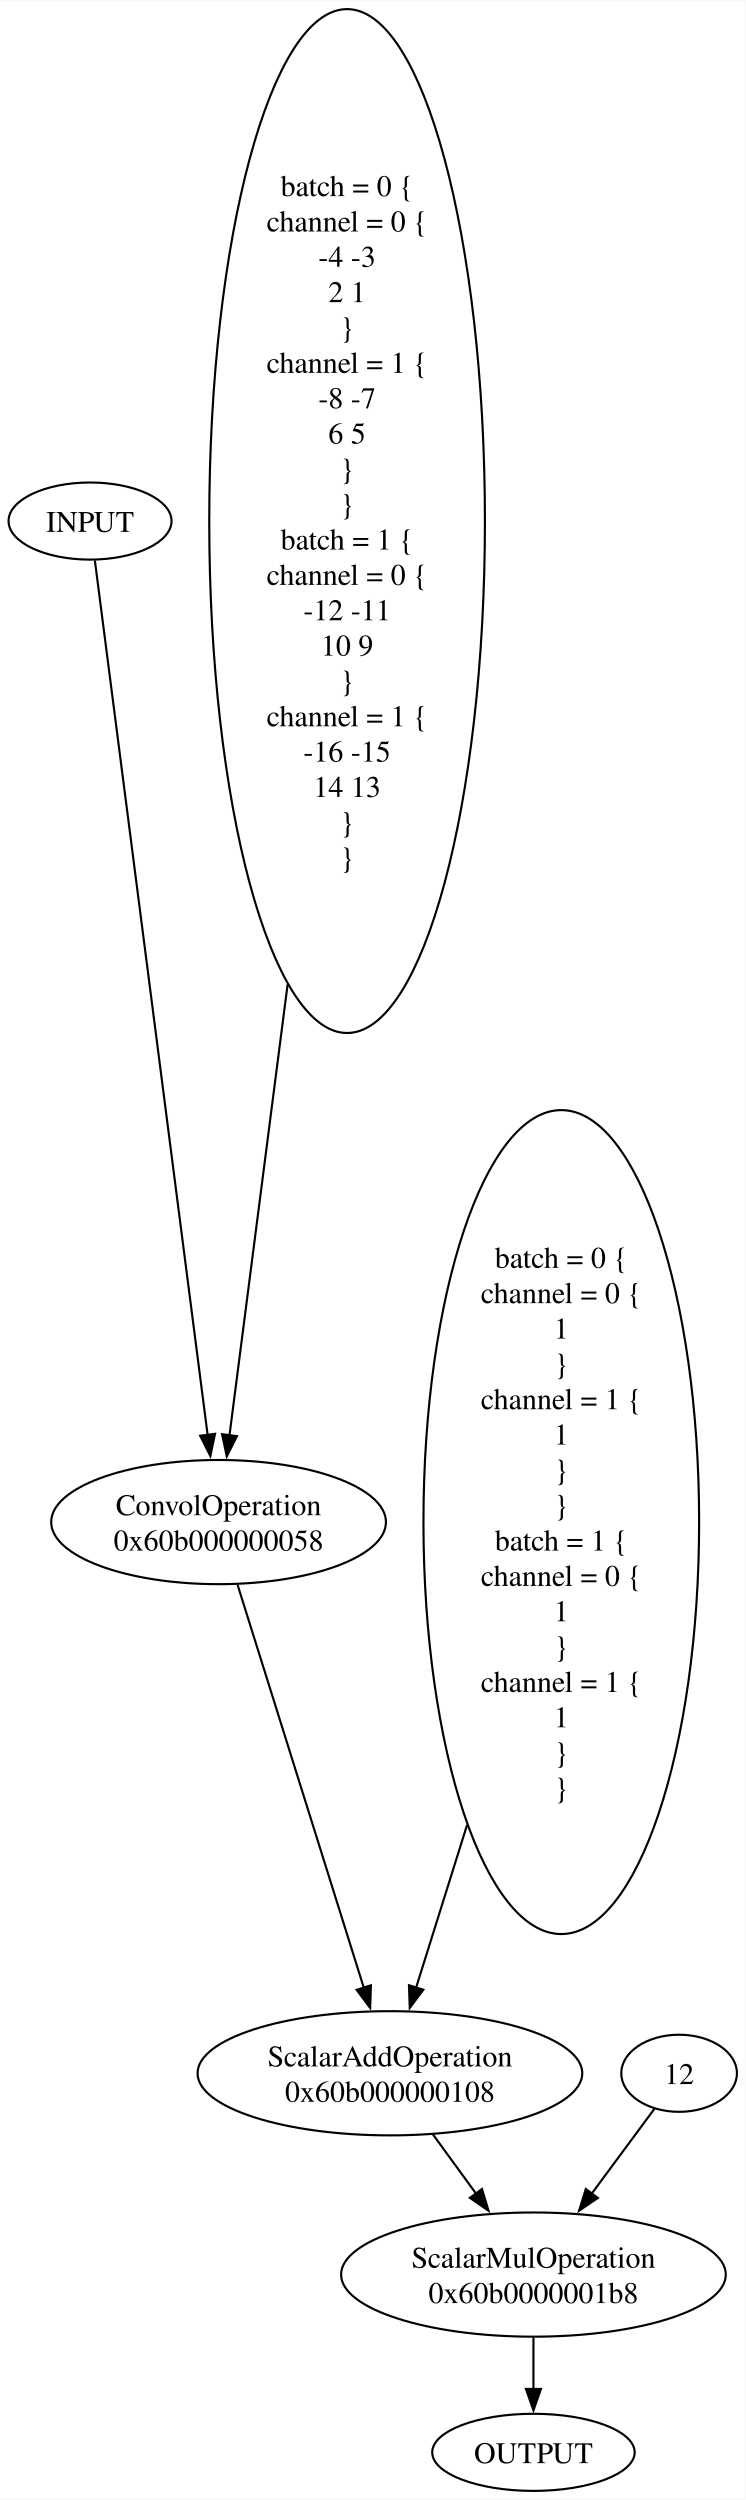
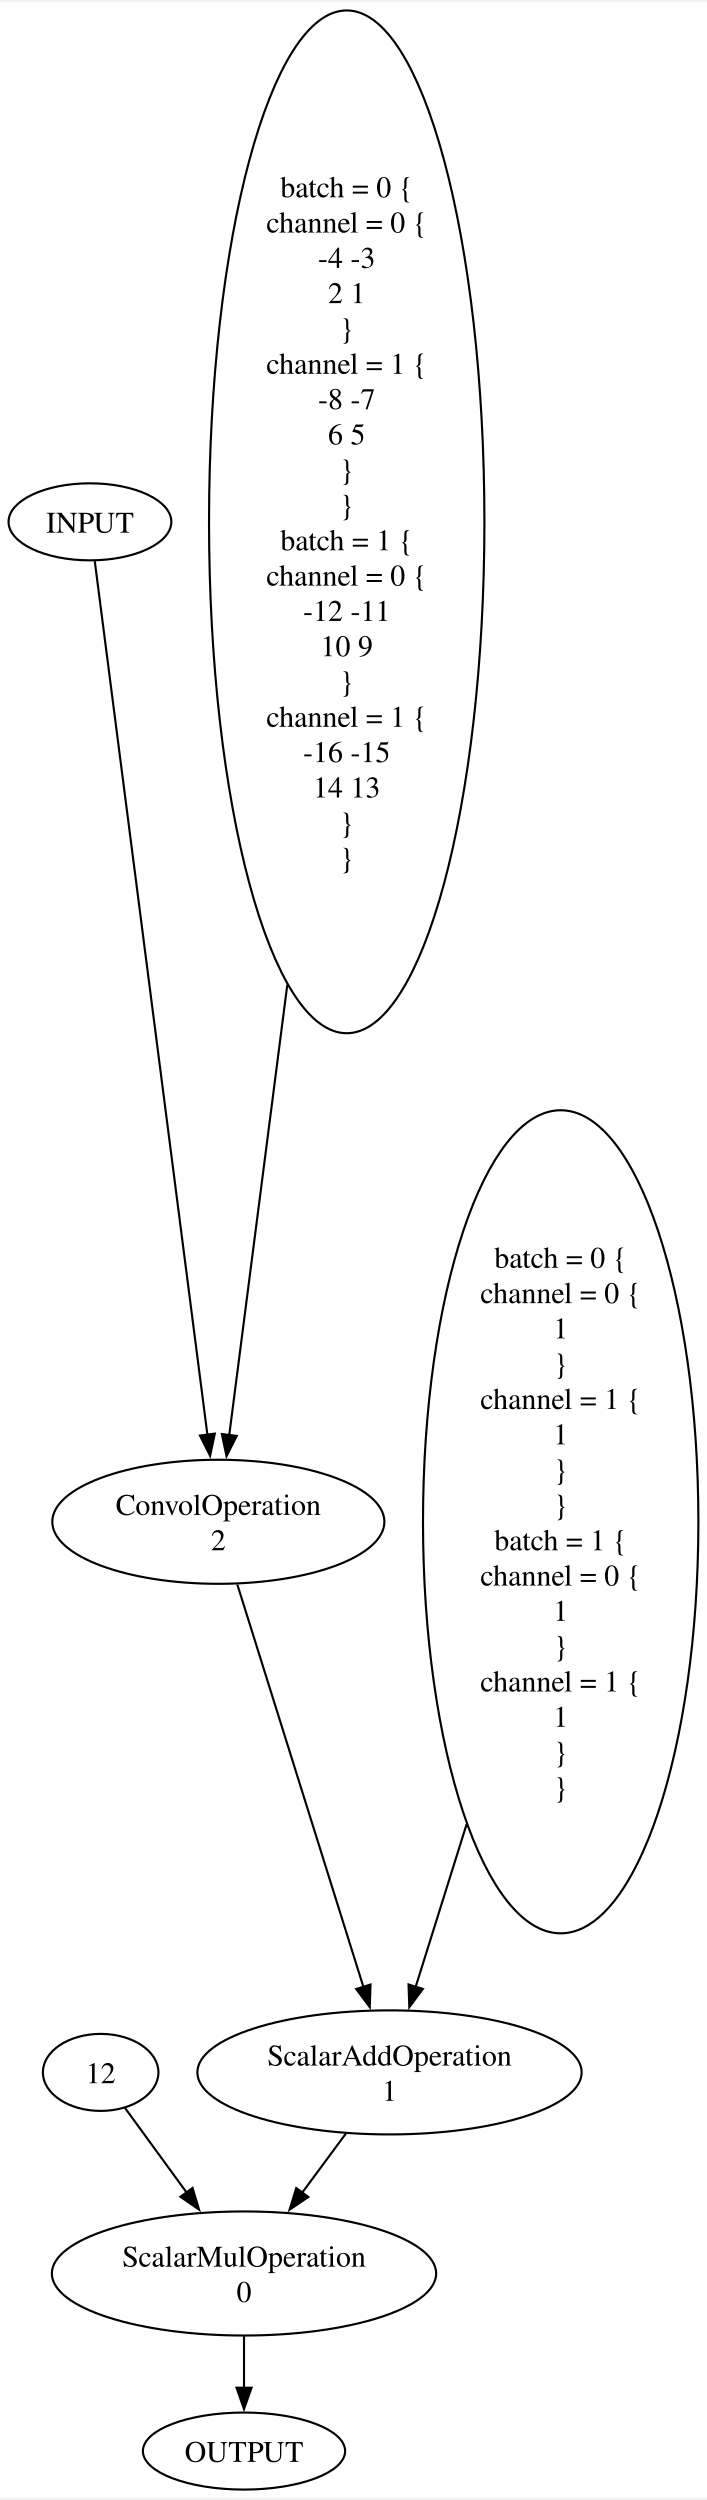
- <svg xmlns="http://www.w3.org/2000/svg" width="348pt" height="1167pt" viewBox="0.00 0.00 348.04 1166.64">
+ <svg xmlns="http://www.w3.org/2000/svg" width="330pt" height="1167pt" viewBox="0.00 0.00 330.39 1166.64">
  <g id="graph0" class="graph" transform="scale(1 1) rotate(0) translate(4 1162.64)">
-     <polygon fill="white" stroke="none" points="-4,4 -4,-1162.64 344.04,-1162.64 344.04,4 -4,4" />
+     <polygon fill="white" stroke="none" points="-4,4 -4,-1162.64 326.39,-1162.64 326.39,4 -4,4" />
    <g id="node1" class="node">
-       <ellipse fill="none" stroke="black" cx="38.04" cy="-919.63" rx="38.04" ry="18" />
-       <text text-anchor="middle" x="38.04" y="-914.58" font-family="Times,serif" font-size="14.00">INPUT</text>
+       <ellipse fill="none" stroke="black" cx="178.04" cy="-194.97" rx="89.8" ry="28.99" />
+       <text text-anchor="middle" x="178.04" y="-198.17" font-family="Times,serif" font-size="14.00">ScalarAddOperation</text>
+       <text text-anchor="middle" x="178.04" y="-181.67" font-family="Times,serif" font-size="14.00">1</text>
    </g>
    <g id="node2" class="node">
-       <ellipse fill="none" stroke="black" cx="98.04" cy="-452.3" rx="78.14" ry="28.99" />
-       <text text-anchor="middle" x="98.04" y="-455.5" font-family="Times,serif" font-size="14.00">ConvolOperation</text>
-       <text text-anchor="middle" x="98.04" y="-439" font-family="Times,serif" font-size="14.00">0x60b000000058</text>
+       <ellipse fill="none" stroke="black" cx="110.04" cy="-100.99" rx="89.8" ry="28.99" />
+       <text text-anchor="middle" x="110.04" y="-104.19" font-family="Times,serif" font-size="14.00">ScalarMulOperation</text>
+       <text text-anchor="middle" x="110.04" y="-87.69" font-family="Times,serif" font-size="14.00">0</text>
    </g>
    <g id="edge1" class="edge">
-       <path fill="none" stroke="black" d="M40.29,-901.24C48.97,-833.93 80.49,-589.47 92.94,-492.92" />
-       <polygon fill="black" stroke="black" points="96.39,-493.5 94.2,-483.13 89.45,-492.6 96.39,-493.5" />
+       <path fill="none" stroke="black" d="M157.64,-166.38C151.19,-157.64 143.95,-147.85 137.1,-138.59" />
+       <polygon fill="black" stroke="black" points="140.09,-136.75 131.33,-130.79 134.46,-140.91 140.09,-136.75" />
+     </g>
+     <g id="node8" class="node">
+       <ellipse fill="none" stroke="black" cx="110.04" cy="-18" rx="47.26" ry="18" />
+       <text text-anchor="middle" x="110.04" y="-12.95" font-family="Times,serif" font-size="14.00">OUTPUT</text>
+     </g>
+     <g id="edge7" class="edge">
+       <path fill="none" stroke="black" d="M110.04,-71.66C110.04,-63.79 110.04,-55.24 110.04,-47.36" />
+       <polygon fill="black" stroke="black" points="113.54,-47.61 110.04,-37.61 106.54,-47.61 113.54,-47.61" />
+     </g>
+     <g id="node3" class="node">
+       <ellipse fill="none" stroke="black" cx="43.04" cy="-194.97" rx="27" ry="18" />
+       <text text-anchor="middle" x="43.04" y="-189.92" font-family="Times,serif" font-size="14.00">12</text>
+     </g>
+     <g id="edge2" class="edge">
+       <path fill="none" stroke="black" d="M54.41,-178.37C62.3,-167.54 73.15,-152.65 83.17,-138.88" />
+       <polygon fill="black" stroke="black" points="85.98,-140.97 89.04,-130.82 80.33,-136.85 85.98,-140.97" />
    </g>
    <g id="node4" class="node">
-       <ellipse fill="none" stroke="black" cx="178.04" cy="-194.97" rx="89.8" ry="28.99" />
-       <text text-anchor="middle" x="178.04" y="-198.17" font-family="Times,serif" font-size="14.00">ScalarAddOperation</text>
-       <text text-anchor="middle" x="178.04" y="-181.67" font-family="Times,serif" font-size="14.00">0x60b000000108</text>
+       <ellipse fill="none" stroke="black" cx="98.04" cy="-452.3" rx="77.6" ry="28.99" />
+       <text text-anchor="middle" x="98.04" y="-455.5" font-family="Times,serif" font-size="14.00">ConvolOperation</text>
+       <text text-anchor="middle" x="98.04" y="-439" font-family="Times,serif" font-size="14.00">2</text>
    </g>
    <g id="edge3" class="edge">
      <path fill="none" stroke="black" d="M106.91,-423C121.28,-377.15 149.66,-286.57 165.89,-234.76" />
      <polygon fill="black" stroke="black" points="169.16,-236.04 168.81,-225.46 162.48,-233.95 169.16,-236.04" />
-     </g>
-     <g id="node3" class="node">
-       <ellipse fill="none" stroke="black" cx="158.04" cy="-919.63" rx="64.35" ry="239" />
-       <text text-anchor="middle" x="158.04" y="-1071.33" font-family="Times,serif" font-size="14.00">batch = 0 {</text>
-       <text text-anchor="middle" x="158.04" y="-1054.83" font-family="Times,serif" font-size="14.00">channel = 0 {</text>
-       <text text-anchor="middle" x="158.04" y="-1038.33" font-family="Times,serif" font-size="14.00">-4 -3 </text>
-       <text text-anchor="middle" x="158.04" y="-1021.83" font-family="Times,serif" font-size="14.00">2 1 </text>
-       <text text-anchor="middle" x="158.04" y="-1005.33" font-family="Times,serif" font-size="14.00">}</text>
-       <text text-anchor="middle" x="158.04" y="-988.83" font-family="Times,serif" font-size="14.00">channel = 1 {</text>
-       <text text-anchor="middle" x="158.04" y="-972.33" font-family="Times,serif" font-size="14.00">-8 -7 </text>
-       <text text-anchor="middle" x="158.04" y="-955.83" font-family="Times,serif" font-size="14.00">6 5 </text>
-       <text text-anchor="middle" x="158.04" y="-939.33" font-family="Times,serif" font-size="14.00">}</text>
-       <text text-anchor="middle" x="158.04" y="-922.83" font-family="Times,serif" font-size="14.00">}</text>
-       <text text-anchor="middle" x="158.04" y="-906.33" font-family="Times,serif" font-size="14.00">batch = 1 {</text>
-       <text text-anchor="middle" x="158.04" y="-889.83" font-family="Times,serif" font-size="14.00">channel = 0 {</text>
-       <text text-anchor="middle" x="158.04" y="-873.33" font-family="Times,serif" font-size="14.00">-12 -11 </text>
-       <text text-anchor="middle" x="158.04" y="-856.83" font-family="Times,serif" font-size="14.00">10 9 </text>
-       <text text-anchor="middle" x="158.04" y="-840.33" font-family="Times,serif" font-size="14.00">}</text>
-       <text text-anchor="middle" x="158.04" y="-823.83" font-family="Times,serif" font-size="14.00">channel = 1 {</text>
-       <text text-anchor="middle" x="158.04" y="-807.33" font-family="Times,serif" font-size="14.00">-16 -15 </text>
-       <text text-anchor="middle" x="158.04" y="-790.83" font-family="Times,serif" font-size="14.00">14 13 </text>
-       <text text-anchor="middle" x="158.04" y="-774.33" font-family="Times,serif" font-size="14.00">}</text>
-       <text text-anchor="middle" x="158.04" y="-757.83" font-family="Times,serif" font-size="14.00">}</text>
-     </g>
-     <g id="edge2" class="edge">
-       <path fill="none" stroke="black" d="M130.28,-703.33C119.93,-623.05 109.22,-540 103.12,-492.69" />
-       <polygon fill="black" stroke="black" points="106.62,-492.42 101.87,-482.95 99.68,-493.32 106.62,-492.42" />
-     </g>
-     <g id="node6" class="node">
-       <ellipse fill="none" stroke="black" cx="245.04" cy="-100.99" rx="89.8" ry="28.99" />
-       <text text-anchor="middle" x="245.04" y="-104.19" font-family="Times,serif" font-size="14.00">ScalarMulOperation</text>
-       <text text-anchor="middle" x="245.04" y="-87.69" font-family="Times,serif" font-size="14.00">0x60b0000001b8</text>
-     </g>
-     <g id="edge5" class="edge">
-       <path fill="none" stroke="black" d="M198.15,-166.38C204.51,-157.64 211.64,-147.85 218.38,-138.59" />
-       <polygon fill="black" stroke="black" points="221.01,-140.94 224.07,-130.79 215.35,-136.82 221.01,-140.94" />
    </g>
    <g id="node5" class="node">
      <ellipse fill="none" stroke="black" cx="258.04" cy="-452.3" rx="64.35" ry="192.33" />
      <text text-anchor="middle" x="258.04" y="-571" font-family="Times,serif" font-size="14.00">batch = 0 {</text>
      <text text-anchor="middle" x="258.04" y="-554.5" font-family="Times,serif" font-size="14.00">channel = 0 {</text>
      <text text-anchor="middle" x="258.04" y="-538" font-family="Times,serif" font-size="14.00">1 </text>
      <text text-anchor="middle" x="258.04" y="-521.5" font-family="Times,serif" font-size="14.00">}</text>
      <text text-anchor="middle" x="258.04" y="-505" font-family="Times,serif" font-size="14.00">channel = 1 {</text>
      <text text-anchor="middle" x="258.04" y="-488.5" font-family="Times,serif" font-size="14.00">1 </text>
      <text text-anchor="middle" x="258.04" y="-472" font-family="Times,serif" font-size="14.00">}</text>
      <text text-anchor="middle" x="258.04" y="-455.5" font-family="Times,serif" font-size="14.00">}</text>
      <text text-anchor="middle" x="258.04" y="-439" font-family="Times,serif" font-size="14.00">batch = 1 {</text>
      <text text-anchor="middle" x="258.04" y="-422.5" font-family="Times,serif" font-size="14.00">channel = 0 {</text>
      <text text-anchor="middle" x="258.04" y="-406" font-family="Times,serif" font-size="14.00">1 </text>
      <text text-anchor="middle" x="258.04" y="-389.5" font-family="Times,serif" font-size="14.00">}</text>
      <text text-anchor="middle" x="258.04" y="-373" font-family="Times,serif" font-size="14.00">channel = 1 {</text>
      <text text-anchor="middle" x="258.04" y="-356.5" font-family="Times,serif" font-size="14.00">1 </text>
      <text text-anchor="middle" x="258.04" y="-340" font-family="Times,serif" font-size="14.00">}</text>
      <text text-anchor="middle" x="258.04" y="-323.5" font-family="Times,serif" font-size="14.00">}</text>
    </g>
    <g id="edge4" class="edge">
      <path fill="none" stroke="black" d="M214.07,-310.94C205.3,-282.98 196.8,-255.83 190.26,-234.95" />
      <polygon fill="black" stroke="black" points="193.62,-233.97 187.29,-225.47 186.94,-236.06 193.62,-233.97" />
    </g>
-     <g id="node8" class="node">
-       <ellipse fill="none" stroke="black" cx="245.04" cy="-18" rx="47.26" ry="18" />
-       <text text-anchor="middle" x="245.04" y="-12.95" font-family="Times,serif" font-size="14.00">OUTPUT</text>
+     <g id="node6" class="node">
+       <ellipse fill="none" stroke="black" cx="38.04" cy="-919.63" rx="38.04" ry="18" />
+       <text text-anchor="middle" x="38.04" y="-914.58" font-family="Times,serif" font-size="14.00">INPUT</text>
    </g>
-     <g id="edge7" class="edge">
-       <path fill="none" stroke="black" d="M245.04,-71.66C245.04,-63.79 245.04,-55.24 245.04,-47.36" />
-       <polygon fill="black" stroke="black" points="248.54,-47.61 245.04,-37.61 241.54,-47.61 248.54,-47.61" />
+     <g id="edge5" class="edge">
+       <path fill="none" stroke="black" d="M40.29,-901.24C48.97,-833.93 80.49,-589.47 92.94,-492.92" />
+       <polygon fill="black" stroke="black" points="96.39,-493.5 94.2,-483.13 89.45,-492.6 96.39,-493.5" />
    </g>
    <g id="node7" class="node">
-       <ellipse fill="none" stroke="black" cx="313.04" cy="-194.97" rx="27" ry="18" />
-       <text text-anchor="middle" x="313.04" y="-189.92" font-family="Times,serif" font-size="14.00">12</text>
+       <ellipse fill="none" stroke="black" cx="158.04" cy="-919.63" rx="64.35" ry="239" />
+       <text text-anchor="middle" x="158.04" y="-1071.33" font-family="Times,serif" font-size="14.00">batch = 0 {</text>
+       <text text-anchor="middle" x="158.04" y="-1054.83" font-family="Times,serif" font-size="14.00">channel = 0 {</text>
+       <text text-anchor="middle" x="158.04" y="-1038.33" font-family="Times,serif" font-size="14.00">-4 -3 </text>
+       <text text-anchor="middle" x="158.04" y="-1021.83" font-family="Times,serif" font-size="14.00">2 1 </text>
+       <text text-anchor="middle" x="158.04" y="-1005.33" font-family="Times,serif" font-size="14.00">}</text>
+       <text text-anchor="middle" x="158.04" y="-988.83" font-family="Times,serif" font-size="14.00">channel = 1 {</text>
+       <text text-anchor="middle" x="158.04" y="-972.33" font-family="Times,serif" font-size="14.00">-8 -7 </text>
+       <text text-anchor="middle" x="158.04" y="-955.83" font-family="Times,serif" font-size="14.00">6 5 </text>
+       <text text-anchor="middle" x="158.04" y="-939.33" font-family="Times,serif" font-size="14.00">}</text>
+       <text text-anchor="middle" x="158.04" y="-922.83" font-family="Times,serif" font-size="14.00">}</text>
+       <text text-anchor="middle" x="158.04" y="-906.33" font-family="Times,serif" font-size="14.00">batch = 1 {</text>
+       <text text-anchor="middle" x="158.04" y="-889.83" font-family="Times,serif" font-size="14.00">channel = 0 {</text>
+       <text text-anchor="middle" x="158.04" y="-873.33" font-family="Times,serif" font-size="14.00">-12 -11 </text>
+       <text text-anchor="middle" x="158.04" y="-856.83" font-family="Times,serif" font-size="14.00">10 9 </text>
+       <text text-anchor="middle" x="158.04" y="-840.33" font-family="Times,serif" font-size="14.00">}</text>
+       <text text-anchor="middle" x="158.04" y="-823.83" font-family="Times,serif" font-size="14.00">channel = 1 {</text>
+       <text text-anchor="middle" x="158.04" y="-807.33" font-family="Times,serif" font-size="14.00">-16 -15 </text>
+       <text text-anchor="middle" x="158.04" y="-790.83" font-family="Times,serif" font-size="14.00">14 13 </text>
+       <text text-anchor="middle" x="158.04" y="-774.33" font-family="Times,serif" font-size="14.00">}</text>
+       <text text-anchor="middle" x="158.04" y="-757.83" font-family="Times,serif" font-size="14.00">}</text>
    </g>
    <g id="edge6" class="edge">
-       <path fill="none" stroke="black" d="M301.51,-178.37C293.43,-167.44 282.28,-152.36 272.02,-138.49" />
-       <polygon fill="black" stroke="black" points="275.11,-136.78 266.36,-130.82 269.49,-140.94 275.11,-136.78" />
+       <path fill="none" stroke="black" d="M130.28,-703.33C119.93,-623.05 109.22,-540 103.12,-492.69" />
+       <polygon fill="black" stroke="black" points="106.62,-492.42 101.87,-482.95 99.68,-493.32 106.62,-492.42" />
    </g>
  </g>
</svg>
